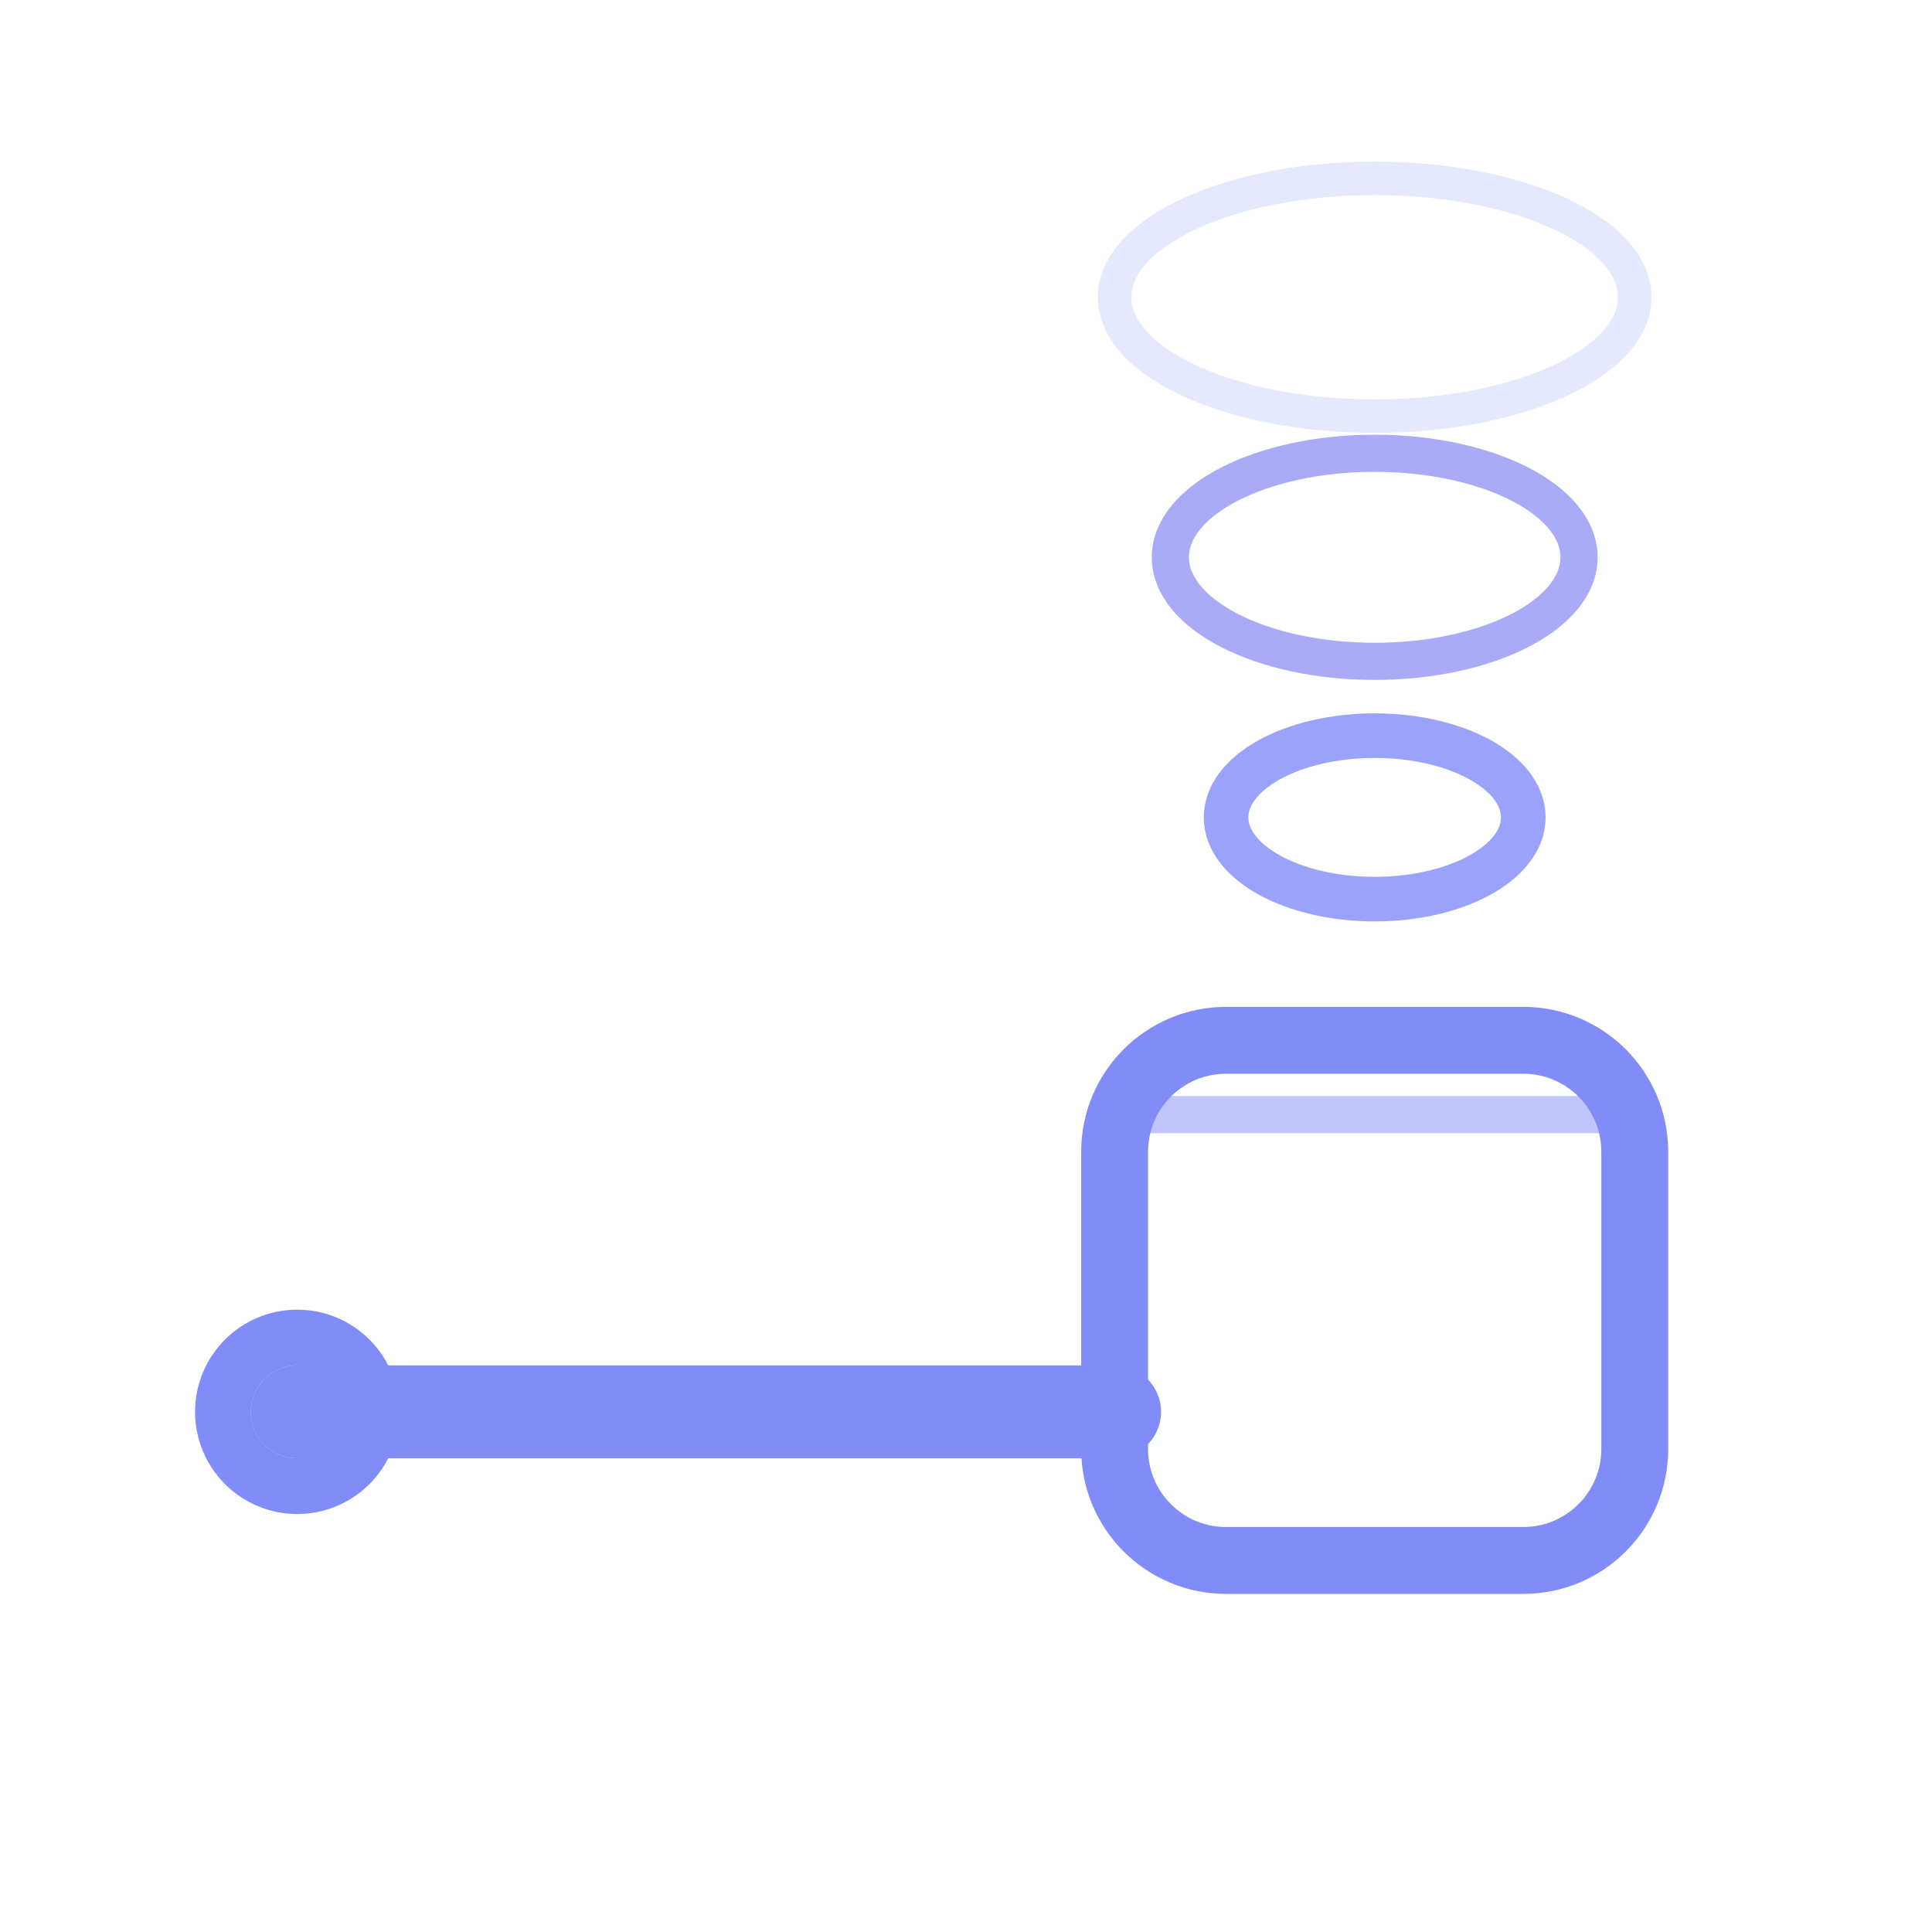
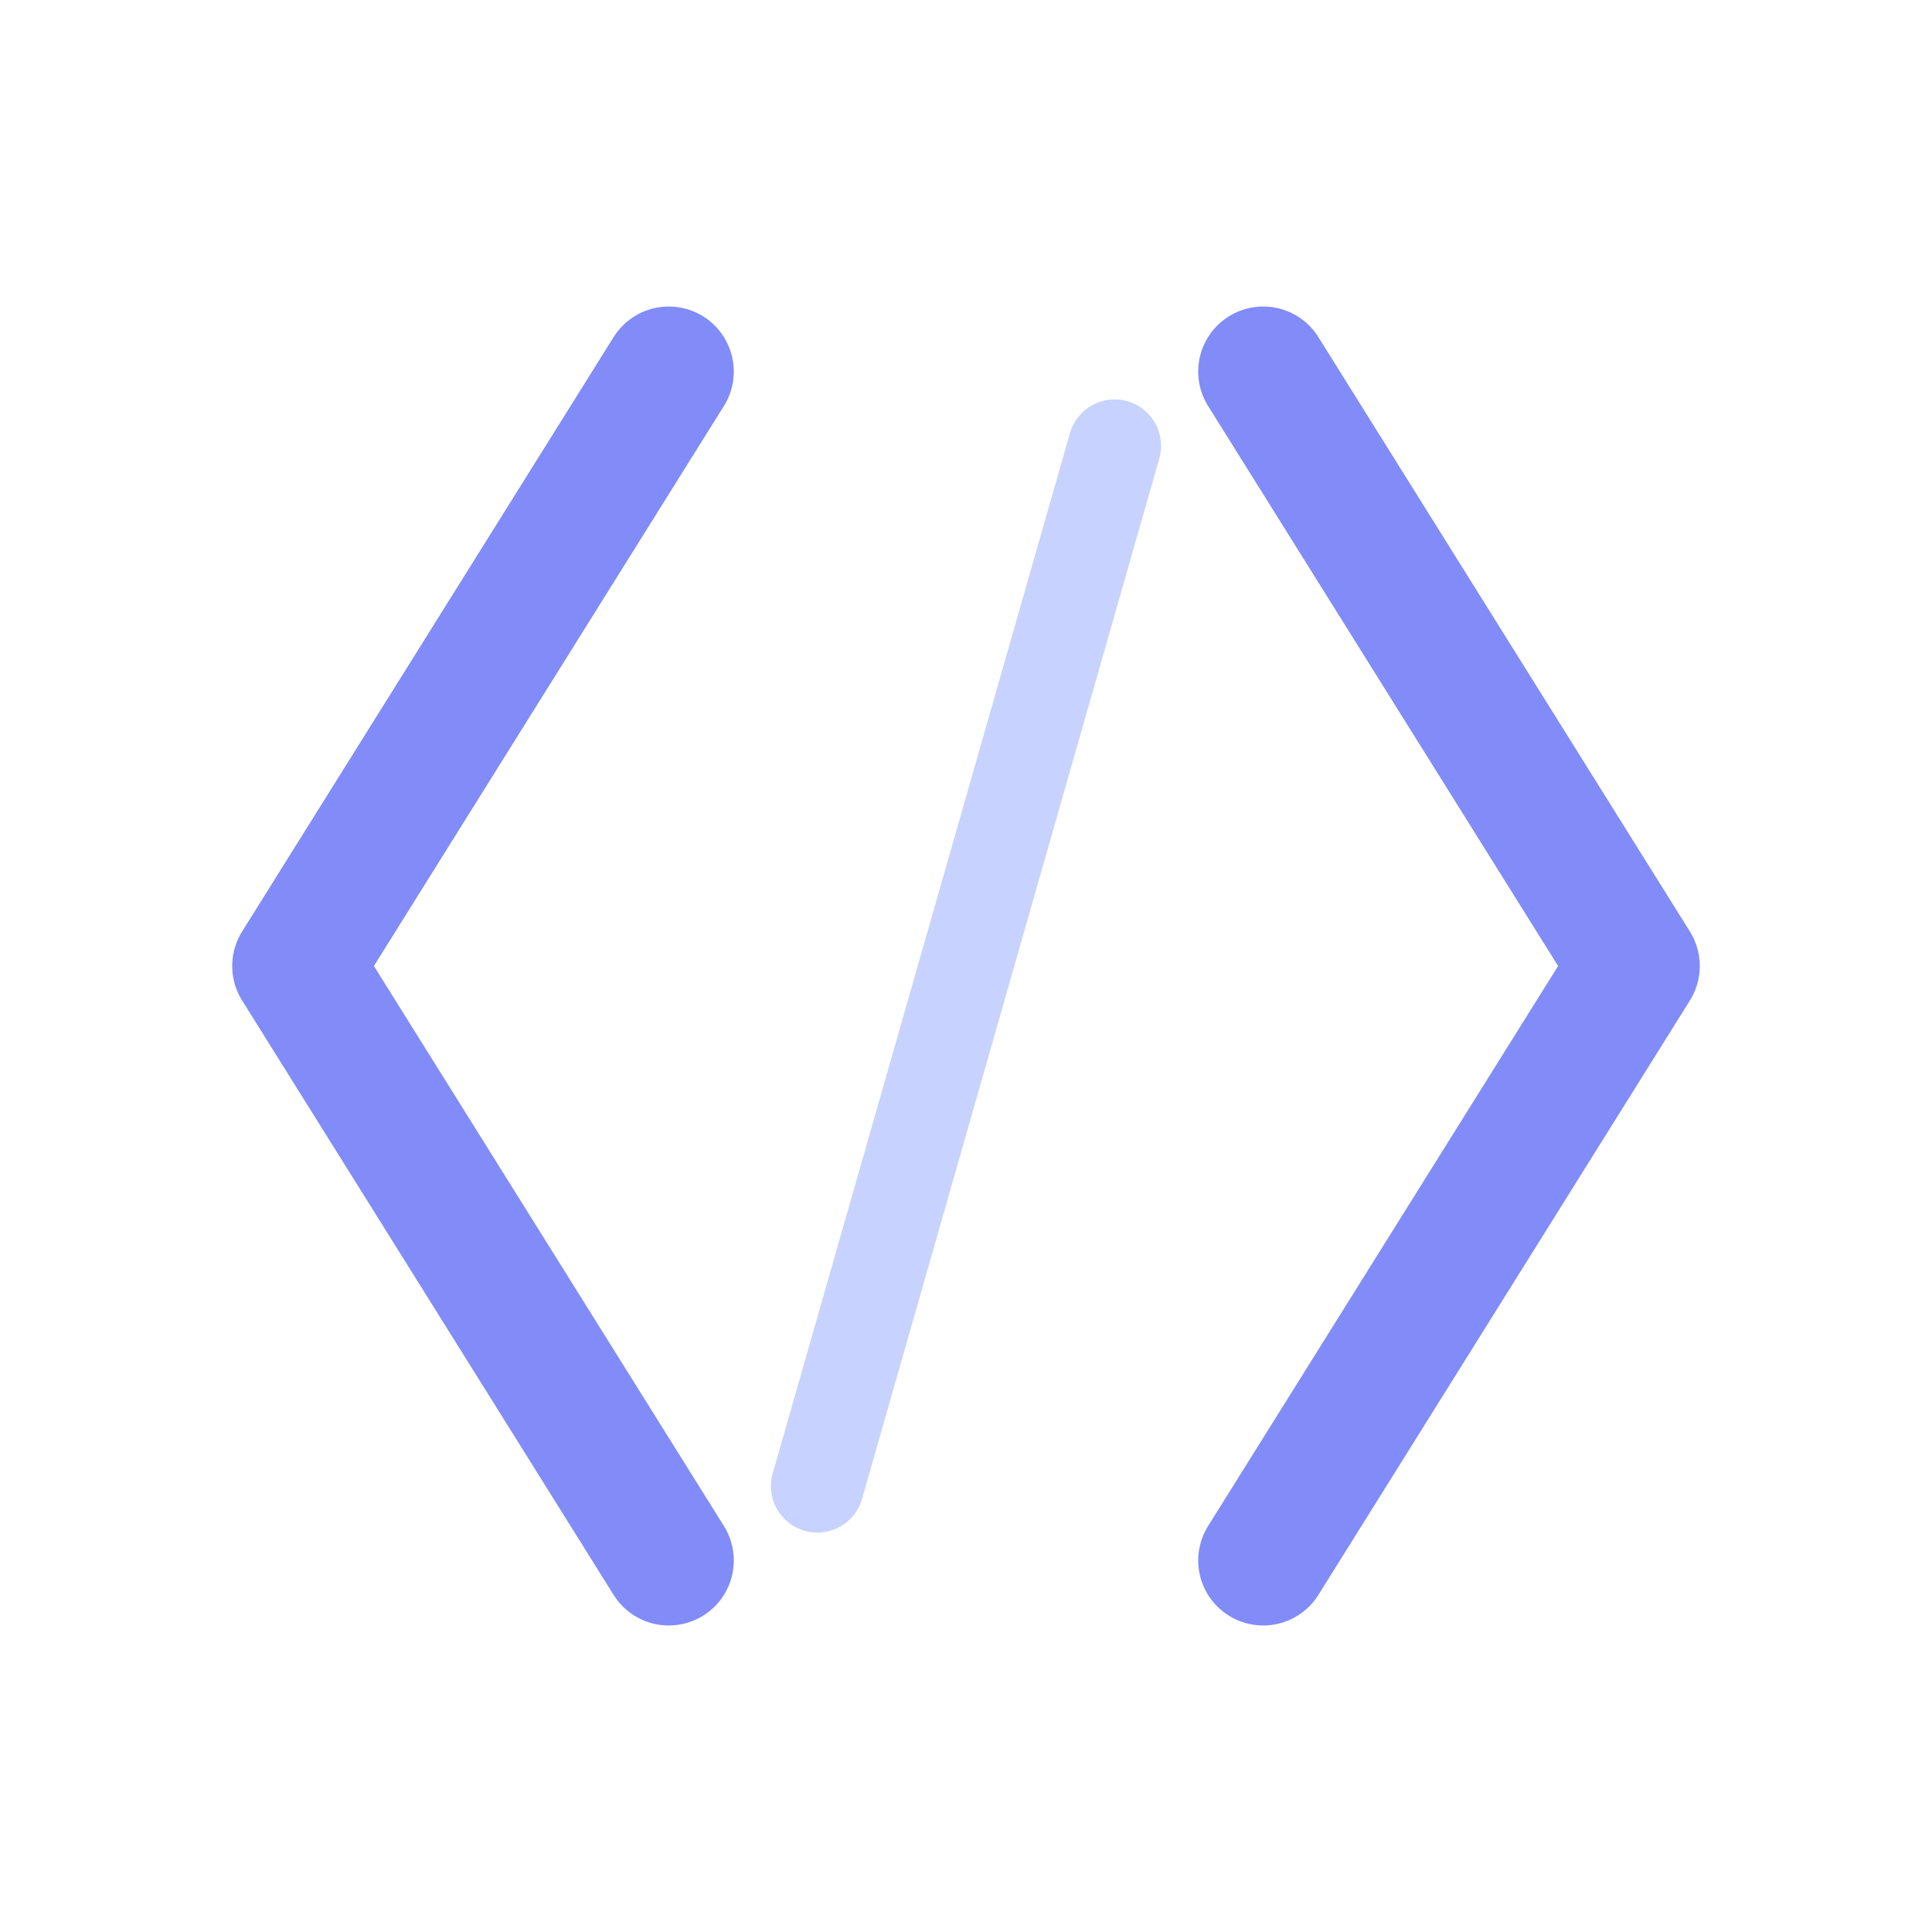
<svg xmlns="http://www.w3.org/2000/svg" viewBox="0 0 52 52" fill="none">
-   <rect x="30" y="28" width="14" height="14" rx="3" fill="#eef2ff" fill-opacity="0.07" stroke="#818cf8" stroke-width="1.8" />
-   <line x1="30" y1="30" x2="44" y2="30" stroke="#818cf8" stroke-width="1" stroke-linecap="round" opacity="0.5" />
-   <line x1="8" y1="38" x2="30" y2="38" stroke="#818cf8" stroke-width="2.5" stroke-linecap="round" />
-   <circle cx="8" cy="38" r="2" fill="#818cf8" fill-opacity="0.3" stroke="#818cf8" stroke-width="1.5" />
-   <ellipse cx="37" cy="22" rx="4" ry="2.2" fill="none" stroke="#818cf8" stroke-width="1.2" opacity="0.8" />
-   <ellipse cx="37" cy="15" rx="5.5" ry="2.8" fill="none" stroke="#6366f1" stroke-width="1" opacity="0.55" />
-   <ellipse cx="37" cy="8" rx="7" ry="3.2" fill="none" stroke="#a5b4fc" stroke-width="0.9" opacity="0.3" />
+   <path d="M18 10 L8 26 L18 42" stroke="#818cf8" stroke-width="3.5" stroke-linecap="round" stroke-linejoin="round" fill="none" />
+   <path d="M34 10 L44 26 L34 42" stroke="#818cf8" stroke-width="3.5" stroke-linecap="round" stroke-linejoin="round" fill="none" />
+   <line x1="30" y1="12" x2="22" y2="40" stroke="#c7d2fe" stroke-width="2.5" stroke-linecap="round" />
</svg>
